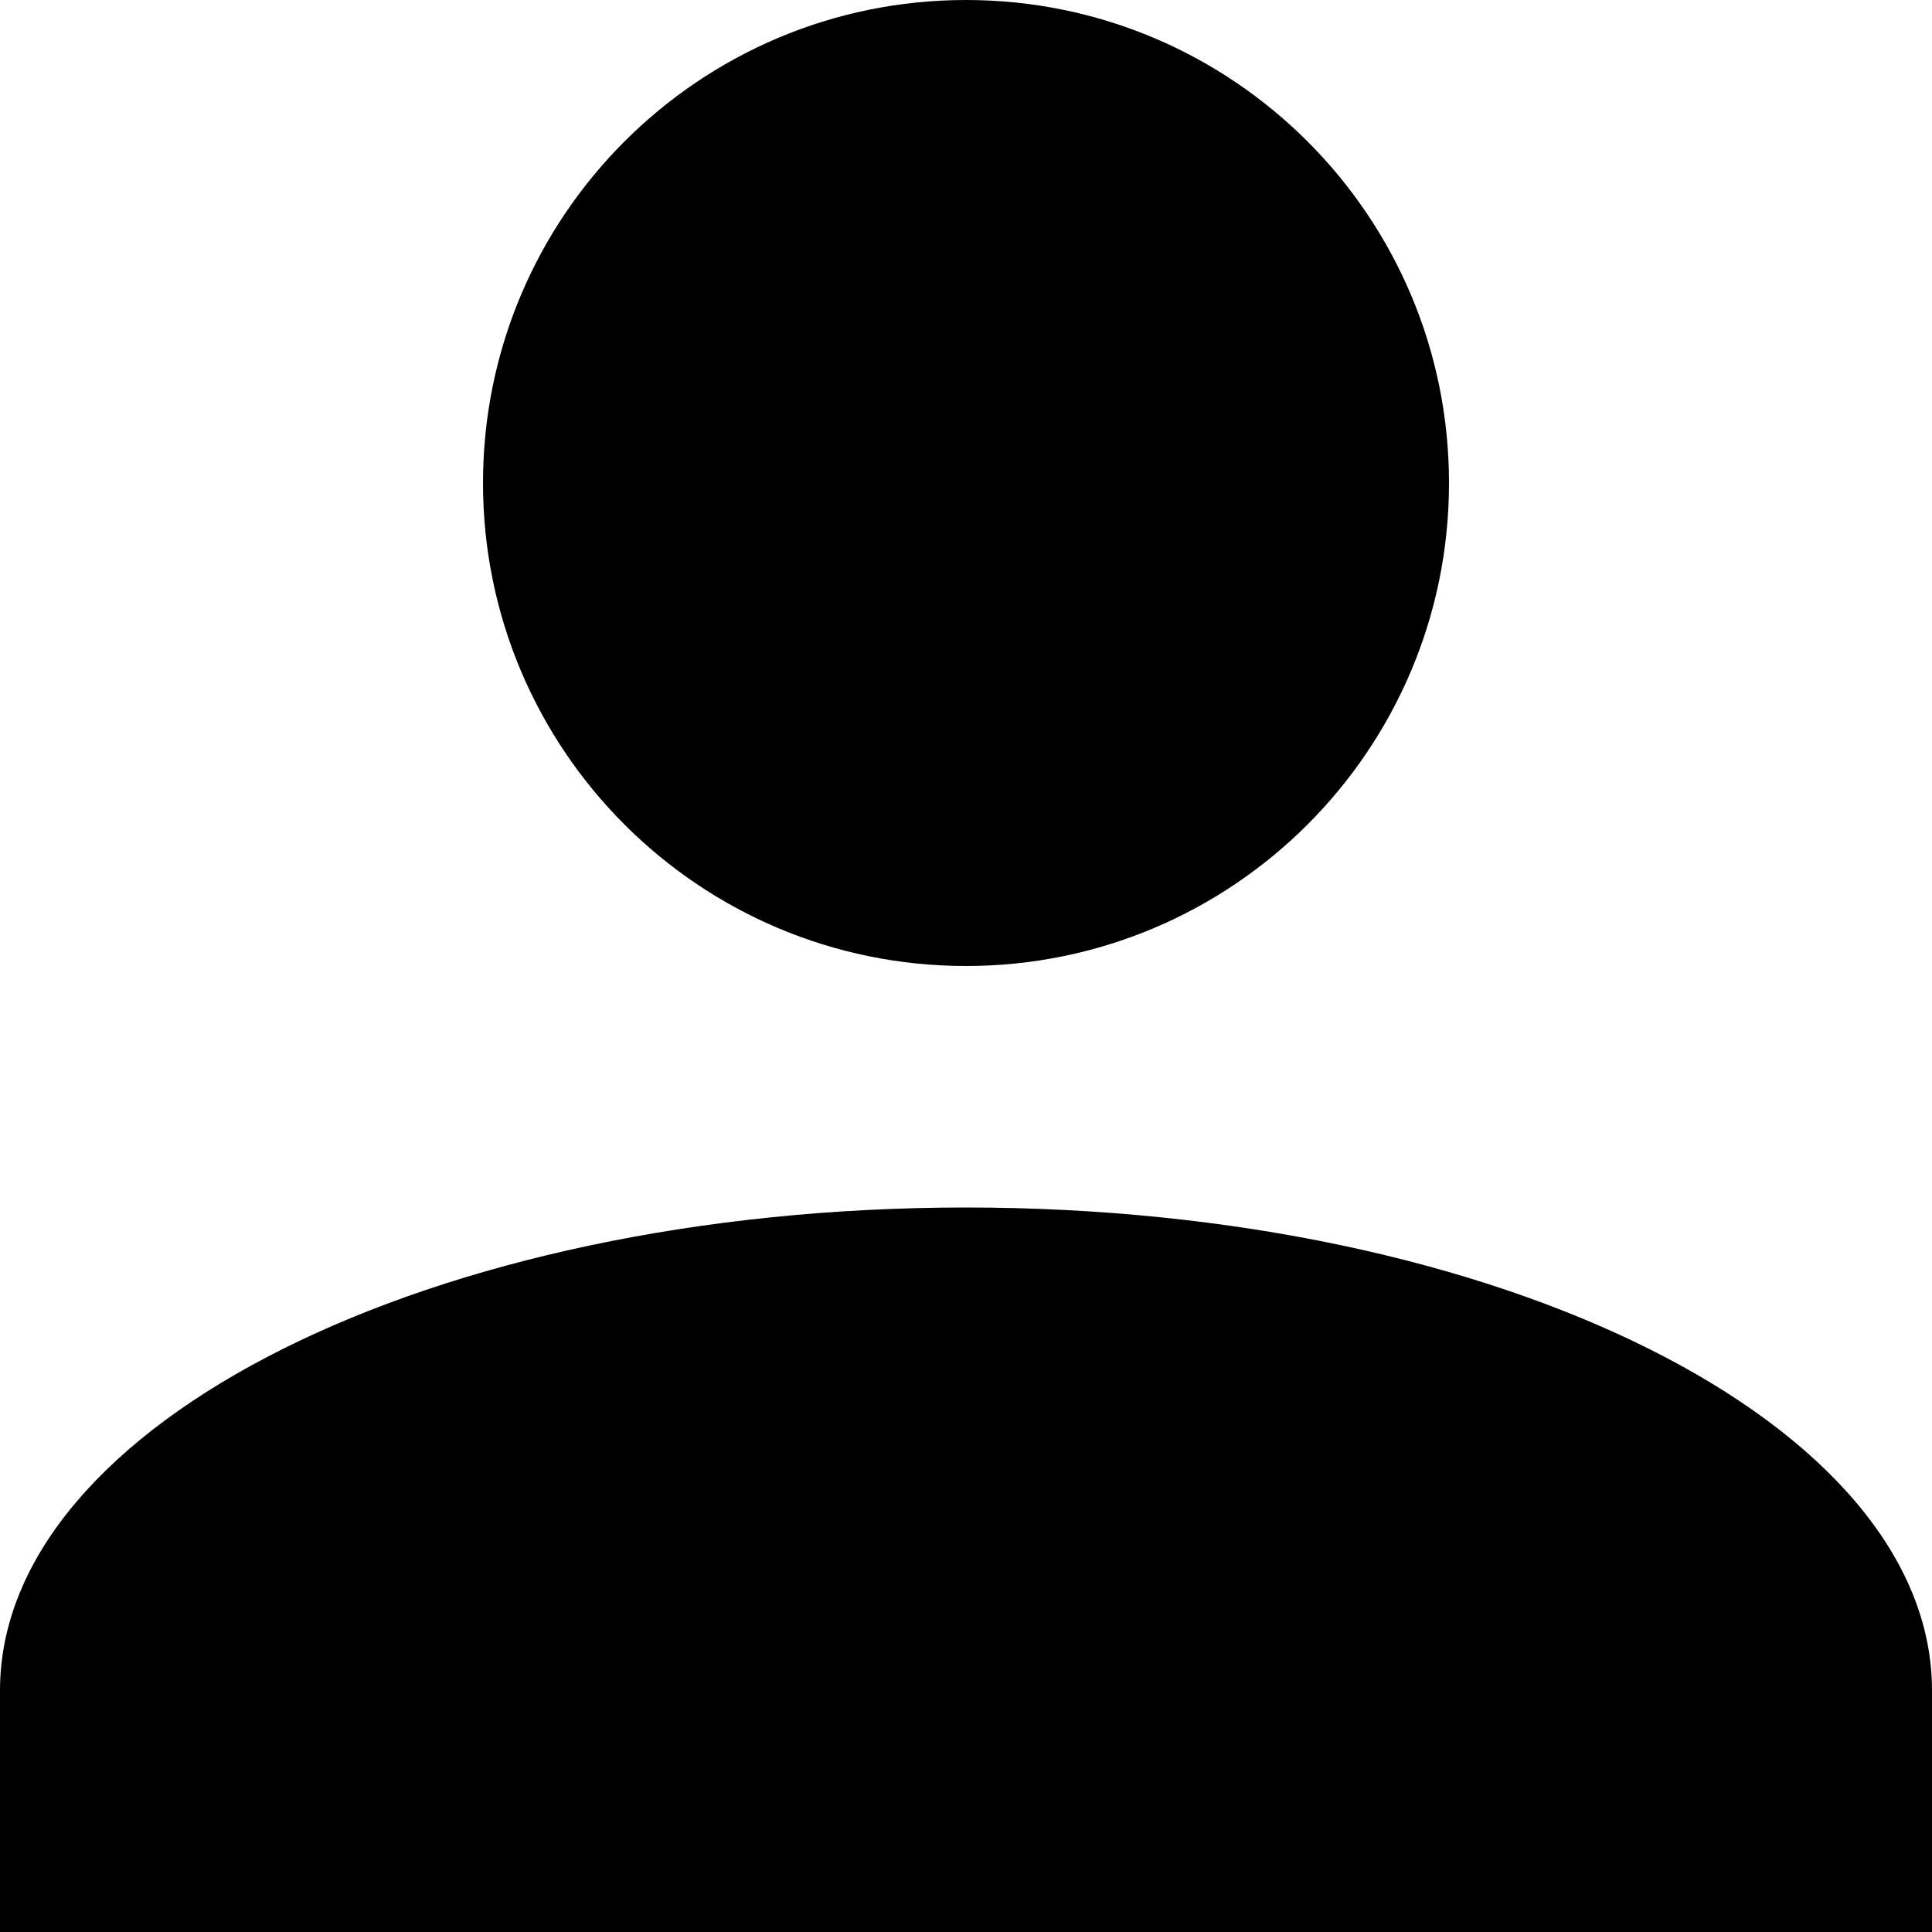
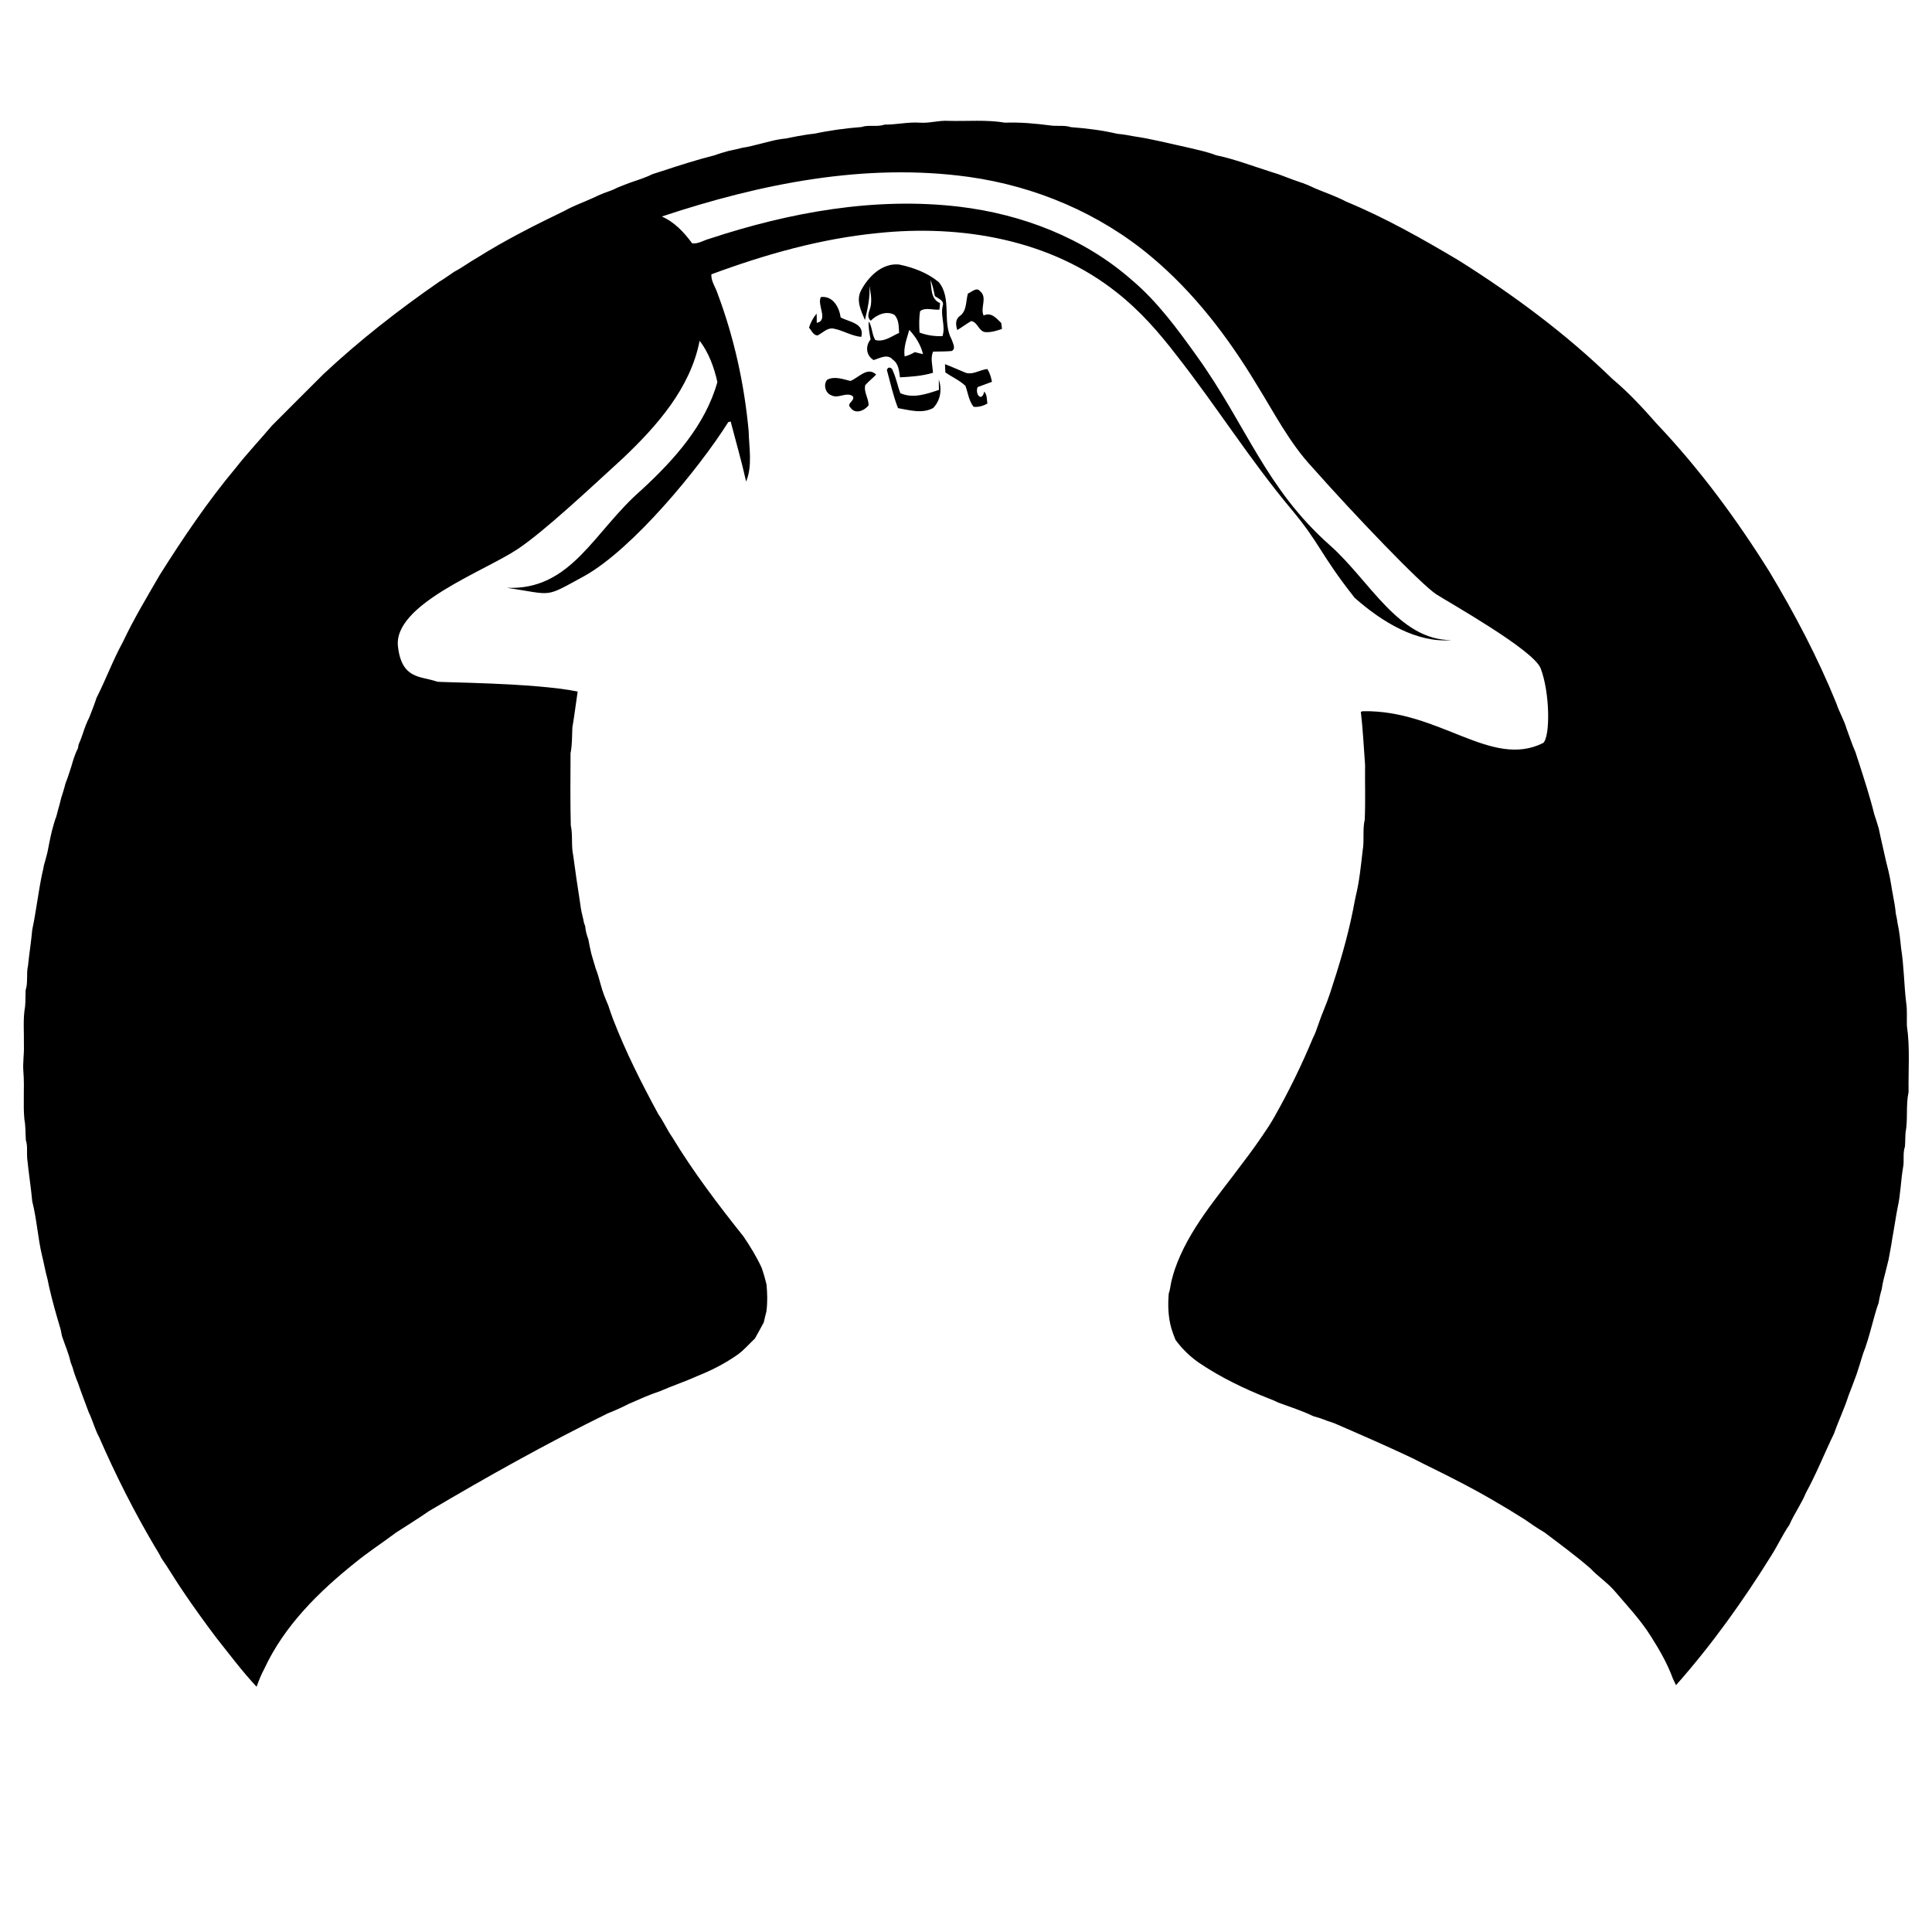
- <svg xmlns="http://www.w3.org/2000/svg" viewBox="4 4 16 16">
-   <path d="M12,4A4,4 0 0,1 16,8A4,4 0 0,1 12,12A4,4 0 0,1 8,8A4,4 0 0,1 12,4M12,14C16.42,14 20,15.79 20,18V20H4V18C4,15.79 7.58,14 12,14Z" />
+ <svg xmlns="http://www.w3.org/2000/svg" width="100%" height="100%" viewBox="0 0 16 16" version="1.1" xml:space="preserve" style="fill-rule:evenodd;clip-rule:evenodd;stroke-linejoin:round;stroke-miterlimit:2;">
+   <path d="M4.784,5.727c-0.015,0.099 -0.027,0.199 -0.044,0.299c-0.003,0.071 -0.001,0.142 -0.015,0.212c-0.001,0.199 -0.003,0.398 0.002,0.597c0.018,0.082 0.002,0.167 0.02,0.249c0.017,0.127 0.035,0.253 0.055,0.379c0.005,0.04 0.011,0.08 0.021,0.119c0.005,0.02 0.01,0.04 0.013,0.06l0.01,0.027c0.003,0.037 0.013,0.074 0.026,0.109c0.007,0.04 0.016,0.08 0.025,0.12c0.013,0.041 0.023,0.082 0.036,0.122c0.018,0.044 0.029,0.09 0.042,0.135c0.015,0.058 0.038,0.115 0.062,0.17c0.012,0.039 0.026,0.077 0.04,0.115c0.105,0.272 0.237,0.533 0.376,0.789c0.043,0.06 0.072,0.129 0.115,0.19c0.175,0.289 0.38,0.558 0.59,0.822c0.056,0.083 0.109,0.169 0.151,0.261c0.015,0.044 0.028,0.089 0.039,0.135c0.007,0.075 0.009,0.15 -0.001,0.224c-0.008,0.03 -0.015,0.061 -0.022,0.091c-0.023,0.045 -0.049,0.088 -0.073,0.133c-0.047,0.044 -0.089,0.094 -0.141,0.132c-0.105,0.074 -0.22,0.133 -0.339,0.18c-0.099,0.045 -0.203,0.079 -0.303,0.123c-0.089,0.029 -0.173,0.068 -0.259,0.105c-0.058,0.03 -0.117,0.056 -0.177,0.08c-0.505,0.248 -0.996,0.523 -1.48,0.809c-0.089,0.062 -0.182,0.119 -0.273,0.178c-0.112,0.084 -0.229,0.16 -0.337,0.248c-0.303,0.242 -0.589,0.524 -0.754,0.88c-0.026,0.048 -0.046,0.098 -0.064,0.149c-0.12,-0.128 -0.224,-0.268 -0.333,-0.405c-0.096,-0.127 -0.189,-0.256 -0.278,-0.388c-0.062,-0.09 -0.116,-0.184 -0.178,-0.273c-0.016,-0.033 -0.036,-0.065 -0.055,-0.096c-0.172,-0.291 -0.325,-0.595 -0.46,-0.905c-0.036,-0.066 -0.054,-0.141 -0.087,-0.208c-0.03,-0.081 -0.061,-0.161 -0.089,-0.243c-0.017,-0.041 -0.032,-0.082 -0.043,-0.124c-0.006,-0.015 -0.012,-0.03 -0.017,-0.045c-0.016,-0.075 -0.048,-0.145 -0.072,-0.218c-0.003,-0.018 -0.007,-0.036 -0.011,-0.055c-0.035,-0.117 -0.069,-0.235 -0.096,-0.355c-0.004,-0.019 -0.008,-0.039 -0.012,-0.058c-0.018,-0.064 -0.029,-0.13 -0.045,-0.194c-0.036,-0.149 -0.044,-0.304 -0.082,-0.453c-0.011,-0.119 -0.03,-0.238 -0.042,-0.358c-0.004,-0.05 0.005,-0.101 -0.011,-0.149c-0.004,-0.057 -0.001,-0.115 -0.012,-0.171c-0.012,-0.13 0.002,-0.262 -0.008,-0.392c-0.007,-0.075 0.007,-0.149 0.004,-0.223c0.002,-0.108 -0.009,-0.216 0.01,-0.323c0.004,-0.044 0.002,-0.088 0.004,-0.132c0.022,-0.066 0.004,-0.136 0.02,-0.203c0.01,-0.1 0.026,-0.199 0.035,-0.298c0.033,-0.155 0.05,-0.313 0.083,-0.469c0.006,-0.021 0.01,-0.044 0.014,-0.066c0.011,-0.036 0.02,-0.072 0.029,-0.107c0.012,-0.061 0.023,-0.121 0.038,-0.181c0.011,-0.04 0.021,-0.079 0.036,-0.117c0.012,-0.05 0.028,-0.099 0.039,-0.149c0.013,-0.041 0.026,-0.081 0.036,-0.122c0.018,-0.045 0.033,-0.093 0.048,-0.139c0.015,-0.053 0.031,-0.106 0.056,-0.155l0.005,-0.029c0.013,-0.03 0.025,-0.06 0.035,-0.091c0.015,-0.046 0.032,-0.092 0.054,-0.135c0.021,-0.054 0.042,-0.107 0.06,-0.162c0.077,-0.151 0.135,-0.311 0.217,-0.46c0.09,-0.191 0.199,-0.372 0.305,-0.555c0.194,-0.308 0.398,-0.61 0.631,-0.889c0.095,-0.121 0.2,-0.232 0.299,-0.349c0.142,-0.142 0.284,-0.285 0.427,-0.427c0.298,-0.279 0.621,-0.531 0.956,-0.763c0.044,-0.026 0.084,-0.056 0.126,-0.084c0.067,-0.035 0.127,-0.081 0.193,-0.118c0.232,-0.146 0.477,-0.269 0.723,-0.388c0.073,-0.041 0.153,-0.069 0.23,-0.104c0.03,-0.014 0.061,-0.029 0.092,-0.041c0.039,-0.014 0.079,-0.027 0.116,-0.047c0.031,-0.012 0.062,-0.025 0.094,-0.037c0.066,-0.023 0.133,-0.043 0.195,-0.074c0.027,-0.009 0.054,-0.017 0.081,-0.026c0.143,-0.047 0.286,-0.093 0.433,-0.13c0.037,-0.014 0.076,-0.025 0.115,-0.036c0.038,-0.008 0.077,-0.016 0.114,-0.026c0.053,-0.007 0.105,-0.023 0.157,-0.035c0.028,-0.008 0.056,-0.013 0.084,-0.021c0.039,-0.01 0.079,-0.017 0.119,-0.021c0.03,-0.007 0.061,-0.011 0.092,-0.018c0.046,-0.008 0.092,-0.017 0.138,-0.021c0.131,-0.027 0.264,-0.046 0.397,-0.056c0.062,-0.021 0.129,0.002 0.191,-0.02c0.098,0.001 0.195,-0.023 0.293,-0.016c0.081,0.006 0.159,-0.021 0.24,-0.015c0.156,0.004 0.312,-0.011 0.466,0.015c0.125,-0.005 0.251,0.007 0.375,0.023c0.056,0.008 0.115,-0.004 0.17,0.014c0.128,0.01 0.257,0.025 0.383,0.055c0.047,0.004 0.093,0.012 0.139,0.021c0.156,0.023 0.308,0.063 0.461,0.096c0.074,0.018 0.149,0.033 0.22,0.061c0.154,0.032 0.301,0.089 0.45,0.136c0.021,0.006 0.042,0.013 0.063,0.02c0.056,0.02 0.111,0.043 0.168,0.062c0.047,0.015 0.093,0.034 0.138,0.056c0.086,0.036 0.175,0.066 0.258,0.11c0.324,0.134 0.631,0.308 0.932,0.487c0.454,0.286 0.888,0.607 1.272,0.981c0.134,0.112 0.253,0.241 0.368,0.372c0.353,0.372 0.659,0.787 0.931,1.222c0.211,0.351 0.402,0.714 0.556,1.093c0.023,0.071 0.063,0.136 0.084,0.208c0.025,0.066 0.046,0.133 0.075,0.198c0.008,0.027 0.017,0.053 0.026,0.08c0.046,0.144 0.093,0.287 0.129,0.433c0.014,0.039 0.025,0.078 0.037,0.117c0.018,0.09 0.041,0.18 0.06,0.27c0.008,0.028 0.013,0.057 0.021,0.085c0.017,0.069 0.025,0.14 0.039,0.21c0.009,0.046 0.017,0.092 0.021,0.139c0.007,0.027 0.011,0.054 0.015,0.082c0.015,0.067 0.022,0.136 0.029,0.205c0.024,0.149 0.024,0.301 0.042,0.451c0.01,0.063 0.004,0.128 0.006,0.192c0.027,0.181 0.011,0.366 0.014,0.549c-0.024,0.111 -0.004,0.224 -0.025,0.336c-0.003,0.038 -0.002,0.077 -0.005,0.115c-0.02,0.057 -0.004,0.118 -0.016,0.176c-0.019,0.11 -0.02,0.222 -0.045,0.331c-0.014,0.071 -0.024,0.144 -0.037,0.216c-0.007,0.032 -0.01,0.064 -0.016,0.096c-0.007,0.04 -0.015,0.079 -0.022,0.119c-0.008,0.028 -0.013,0.057 -0.021,0.085c-0.013,0.052 -0.028,0.103 -0.035,0.157c-0.011,0.037 -0.02,0.076 -0.026,0.115c-0.014,0.037 -0.025,0.076 -0.036,0.115c-0.024,0.085 -0.045,0.171 -0.074,0.255c-0.025,0.059 -0.039,0.122 -0.06,0.182c-0.008,0.027 -0.017,0.053 -0.027,0.078c-0.016,0.046 -0.035,0.091 -0.052,0.137c-0.034,0.107 -0.083,0.208 -0.12,0.314c-0.079,0.163 -0.146,0.333 -0.233,0.492c-0.038,0.092 -0.097,0.173 -0.137,0.265c-0.057,0.082 -0.098,0.174 -0.152,0.258c-0.234,0.376 -0.493,0.738 -0.787,1.07c-0.009,-0.019 -0.018,-0.037 -0.026,-0.055c-0.045,-0.123 -0.111,-0.238 -0.181,-0.348c-0.088,-0.141 -0.203,-0.261 -0.31,-0.387c-0.059,-0.065 -0.133,-0.114 -0.193,-0.178c-0.121,-0.105 -0.251,-0.2 -0.379,-0.297c-0.057,-0.033 -0.11,-0.07 -0.163,-0.107c-0.183,-0.116 -0.371,-0.225 -0.563,-0.323c-0.122,-0.064 -0.246,-0.122 -0.368,-0.185c-0.213,-0.101 -0.429,-0.195 -0.646,-0.289c-0.039,-0.013 -0.077,-0.026 -0.115,-0.041c-0.02,-0.006 -0.04,-0.012 -0.06,-0.018c-0.093,-0.045 -0.192,-0.076 -0.289,-0.112c-0.026,-0.013 -0.053,-0.025 -0.081,-0.035c-0.203,-0.08 -0.401,-0.176 -0.581,-0.298c-0.073,-0.052 -0.138,-0.115 -0.19,-0.187c-0.013,-0.031 -0.024,-0.062 -0.034,-0.094c-0.027,-0.094 -0.03,-0.192 -0.022,-0.289c0.012,-0.033 0.014,-0.068 0.022,-0.102c0.008,-0.032 0.017,-0.064 0.027,-0.095c0.114,-0.333 0.353,-0.6 0.559,-0.879c0.078,-0.101 0.151,-0.205 0.221,-0.311c0.017,-0.028 0.034,-0.054 0.049,-0.082c0.118,-0.209 0.223,-0.424 0.315,-0.645c0.02,-0.038 0.033,-0.078 0.047,-0.118c0.029,-0.087 0.068,-0.169 0.096,-0.256c0.075,-0.227 0.144,-0.457 0.191,-0.693c0.006,-0.036 0.014,-0.071 0.021,-0.107c0.031,-0.125 0.043,-0.253 0.058,-0.381c0.015,-0.084 -0.002,-0.171 0.017,-0.255c0.007,-0.151 0.001,-0.303 0.003,-0.454c-0.011,-0.147 -0.018,-0.294 -0.035,-0.44c0.007,-0.002 0.013,-0.005 0.018,-0.005c0.634,-0.012 1.061,0.479 1.492,0.263c0.059,-0.051 0.057,-0.414 -0.021,-0.618c-0.058,-0.152 -0.755,-0.543 -0.864,-0.613c-0.129,-0.084 -0.681,-0.661 -1.029,-1.054c-0.189,-0.203 -0.315,-0.452 -0.46,-0.685c-0.237,-0.393 -0.52,-0.764 -0.874,-1.059c-0.427,-0.358 -0.958,-0.582 -1.509,-0.659c-0.858,-0.119 -1.727,0.057 -2.542,0.328c0.105,0.046 0.184,0.131 0.251,0.222c0.05,0.007 0.097,-0.026 0.144,-0.038c0.664,-0.219 1.371,-0.348 2.07,-0.265c0.518,0.062 1.03,0.258 1.425,0.605c0.214,0.18 0.38,0.408 0.542,0.634c0.412,0.575 0.566,1.091 1.102,1.566c0.327,0.289 0.567,0.785 1.005,0.784c-0.286,0.025 -0.574,-0.149 -0.801,-0.35c-0.287,-0.363 -0.283,-0.445 -0.526,-0.735c-0.34,-0.406 -0.622,-0.856 -0.949,-1.273c-0.146,-0.19 -0.305,-0.372 -0.494,-0.52c-0.551,-0.44 -1.291,-0.565 -1.978,-0.493c-0.474,0.046 -0.936,0.177 -1.381,0.342c-0.003,0.058 0.035,0.106 0.052,0.16c0.137,0.365 0.221,0.749 0.257,1.137c0.003,0.138 0.033,0.289 -0.021,0.419c-0.037,-0.167 -0.085,-0.331 -0.128,-0.497c-0.005,0.001 -0.015,0.003 -0.02,0.005c-0.245,0.389 -0.792,1.05 -1.189,1.273c-0.342,0.186 -0.251,0.157 -0.645,0.099c0.538,0.023 0.722,-0.47 1.116,-0.811c0.268,-0.247 0.528,-0.535 0.628,-0.893c-0.026,-0.119 -0.072,-0.245 -0.147,-0.342c-0.076,0.391 -0.352,0.704 -0.632,0.97c-0.269,0.246 -0.658,0.612 -0.879,0.758c-0.276,0.183 -1.03,0.457 -0.987,0.806c0.032,0.275 0.193,0.241 0.322,0.289c0.023,0.008 0.801,0.008 1.166,0.082Zm2.259,-2.572c0.068,-0.027 0.141,-0.122 0.213,-0.053c-0.029,0.03 -0.062,0.056 -0.09,0.087c-0.015,0.058 0.029,0.111 0.027,0.168c-0.035,0.045 -0.112,0.077 -0.15,0.018c-0.04,-0.034 0.048,-0.059 0.017,-0.096c-0.056,-0.034 -0.117,0.025 -0.174,-0.005c-0.05,-0.016 -0.07,-0.089 -0.036,-0.129c0.061,-0.032 0.131,-0.005 0.193,0.01Zm0.783,-0.139c0.053,0.02 0.104,0.043 0.157,0.065c0.064,0.033 0.13,-0.019 0.194,-0.025c0.02,0.032 0.031,0.069 0.038,0.106c-0.04,0.014 -0.079,0.03 -0.119,0.044c-0.023,0.06 0.035,0.127 0.055,0.037c0.025,0.027 0.021,0.066 0.026,0.099c-0.035,0.02 -0.074,0.031 -0.114,0.027c-0.04,-0.05 -0.046,-0.115 -0.068,-0.174c-0.049,-0.046 -0.112,-0.073 -0.166,-0.111c-0.001,-0.023 -0.002,-0.046 -0.003,-0.068Zm-0.481,0.049c0.009,-0.036 0.045,-0.02 0.05,0.008c0.027,0.058 0.038,0.122 0.061,0.183c0.105,0.047 0.217,0.007 0.32,-0.027c-0.001,-0.029 -0.001,-0.057 -0.001,-0.086c0.027,0.082 0.015,0.172 -0.047,0.236c-0.09,0.049 -0.195,0.018 -0.291,0.001c-0.04,-0.101 -0.063,-0.21 -0.092,-0.315Zm-0.547,-0.605c0.099,-0.012 0.152,0.083 0.164,0.169c0.073,0.039 0.199,0.047 0.171,0.161c-0.081,-0.007 -0.152,-0.055 -0.232,-0.069c-0.052,-0.008 -0.088,0.037 -0.131,0.057c-0.035,-0.001 -0.05,-0.042 -0.07,-0.065c0.013,-0.043 0.035,-0.082 0.063,-0.116c0.001,0.025 0.001,0.051 0.001,0.077c0.1,-0.022 0,-0.148 0.034,-0.214Zm1.218,-0.029c0.031,-0.012 0.071,-0.056 0.1,-0.02c0.065,0.053 -0.001,0.137 0.03,0.202c0.062,-0.031 0.106,0.023 0.146,0.062l0.006,0.049c-0.046,0.016 -0.094,0.031 -0.143,0.026c-0.051,-0.011 -0.06,-0.084 -0.112,-0.091c-0.04,0.023 -0.076,0.051 -0.115,0.074c-0.013,-0.04 -0.019,-0.088 0.021,-0.116c0.06,-0.044 0.048,-0.122 0.067,-0.186Zm-0.887,-0.022c0.061,-0.118 0.177,-0.234 0.319,-0.218c0.117,0.025 0.234,0.068 0.327,0.146c0.11,0.136 0.026,0.327 0.106,0.474c0.009,0.029 0.039,0.078 -0,0.096c-0.051,0.005 -0.103,0.003 -0.154,0.005c-0.023,0.056 -0.004,0.117 -0,0.175c-0.089,0.027 -0.182,0.033 -0.274,0.038c-0.007,-0.053 -0.011,-0.114 -0.06,-0.147c-0.043,-0.051 -0.108,-0.011 -0.158,0.004c-0.063,-0.038 -0.07,-0.116 -0.025,-0.171c-0.009,-0.049 -0.019,-0.099 -0.016,-0.149c0.031,0.046 0.025,0.106 0.055,0.154c0.073,0.019 0.135,-0.032 0.197,-0.059c-0.003,-0.051 -0.001,-0.109 -0.038,-0.149c-0.065,-0.038 -0.148,-0.002 -0.197,0.048c-0.042,-0.037 -0.005,-0.085 0.001,-0.128c0.008,-0.054 -0.002,-0.108 -0.012,-0.161c0.007,0.098 -0.015,0.19 -0.037,0.283c-0.032,-0.075 -0.074,-0.16 -0.034,-0.241Zm0.401,0.323c-0.019,0.071 -0.05,0.145 -0.038,0.22c0.03,-0.008 0.058,-0.02 0.084,-0.036c0.023,0.006 0.045,0.012 0.068,0.017c-0.018,-0.076 -0.061,-0.145 -0.114,-0.201Zm0.176,-0.414c0.009,0.069 0.002,0.161 0.079,0.192c-0.001,0.018 -0.003,0.036 -0.005,0.054c-0.052,0.006 -0.117,-0.022 -0.16,0.013c-0.01,0.058 -0.008,0.118 -0.005,0.177c0.061,0.023 0.125,0.032 0.19,0.03c0.028,-0.082 -0.018,-0.166 0.002,-0.25c0.016,-0.045 -0.037,-0.061 -0.065,-0.082c-0.009,-0.045 -0.019,-0.091 -0.036,-0.134Z" style="fill-rule:nonzero;" />
</svg>
